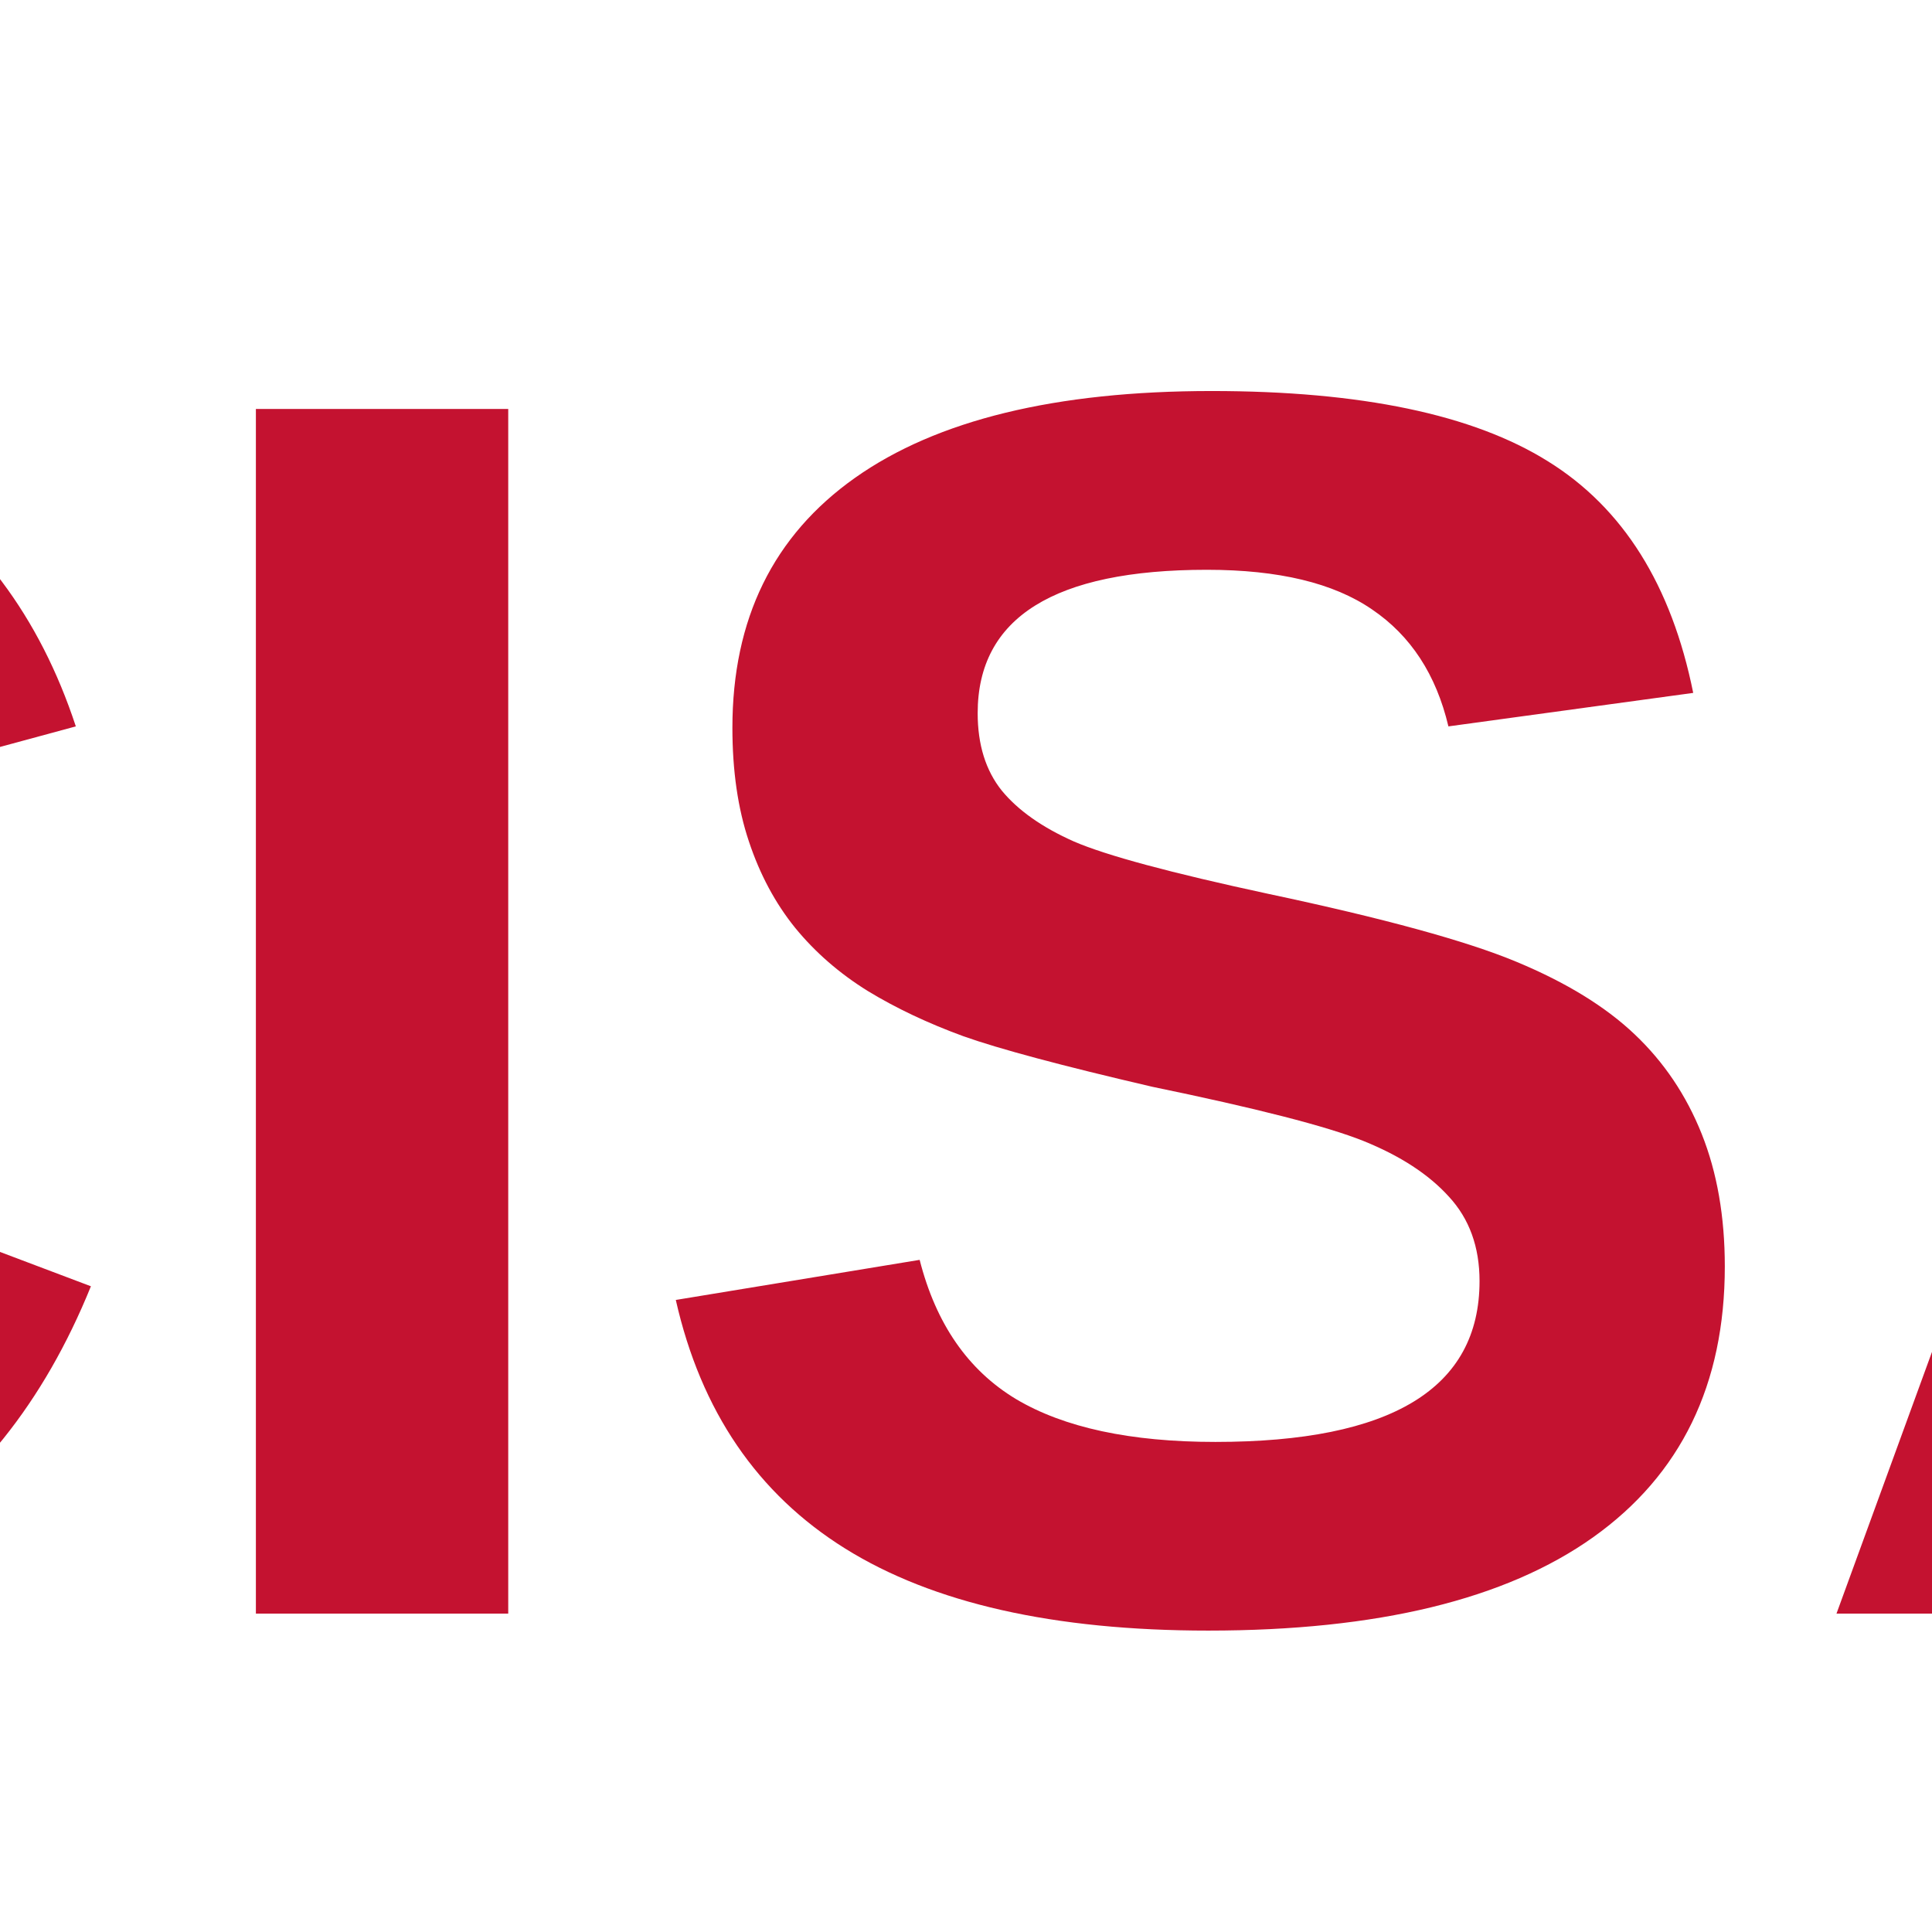
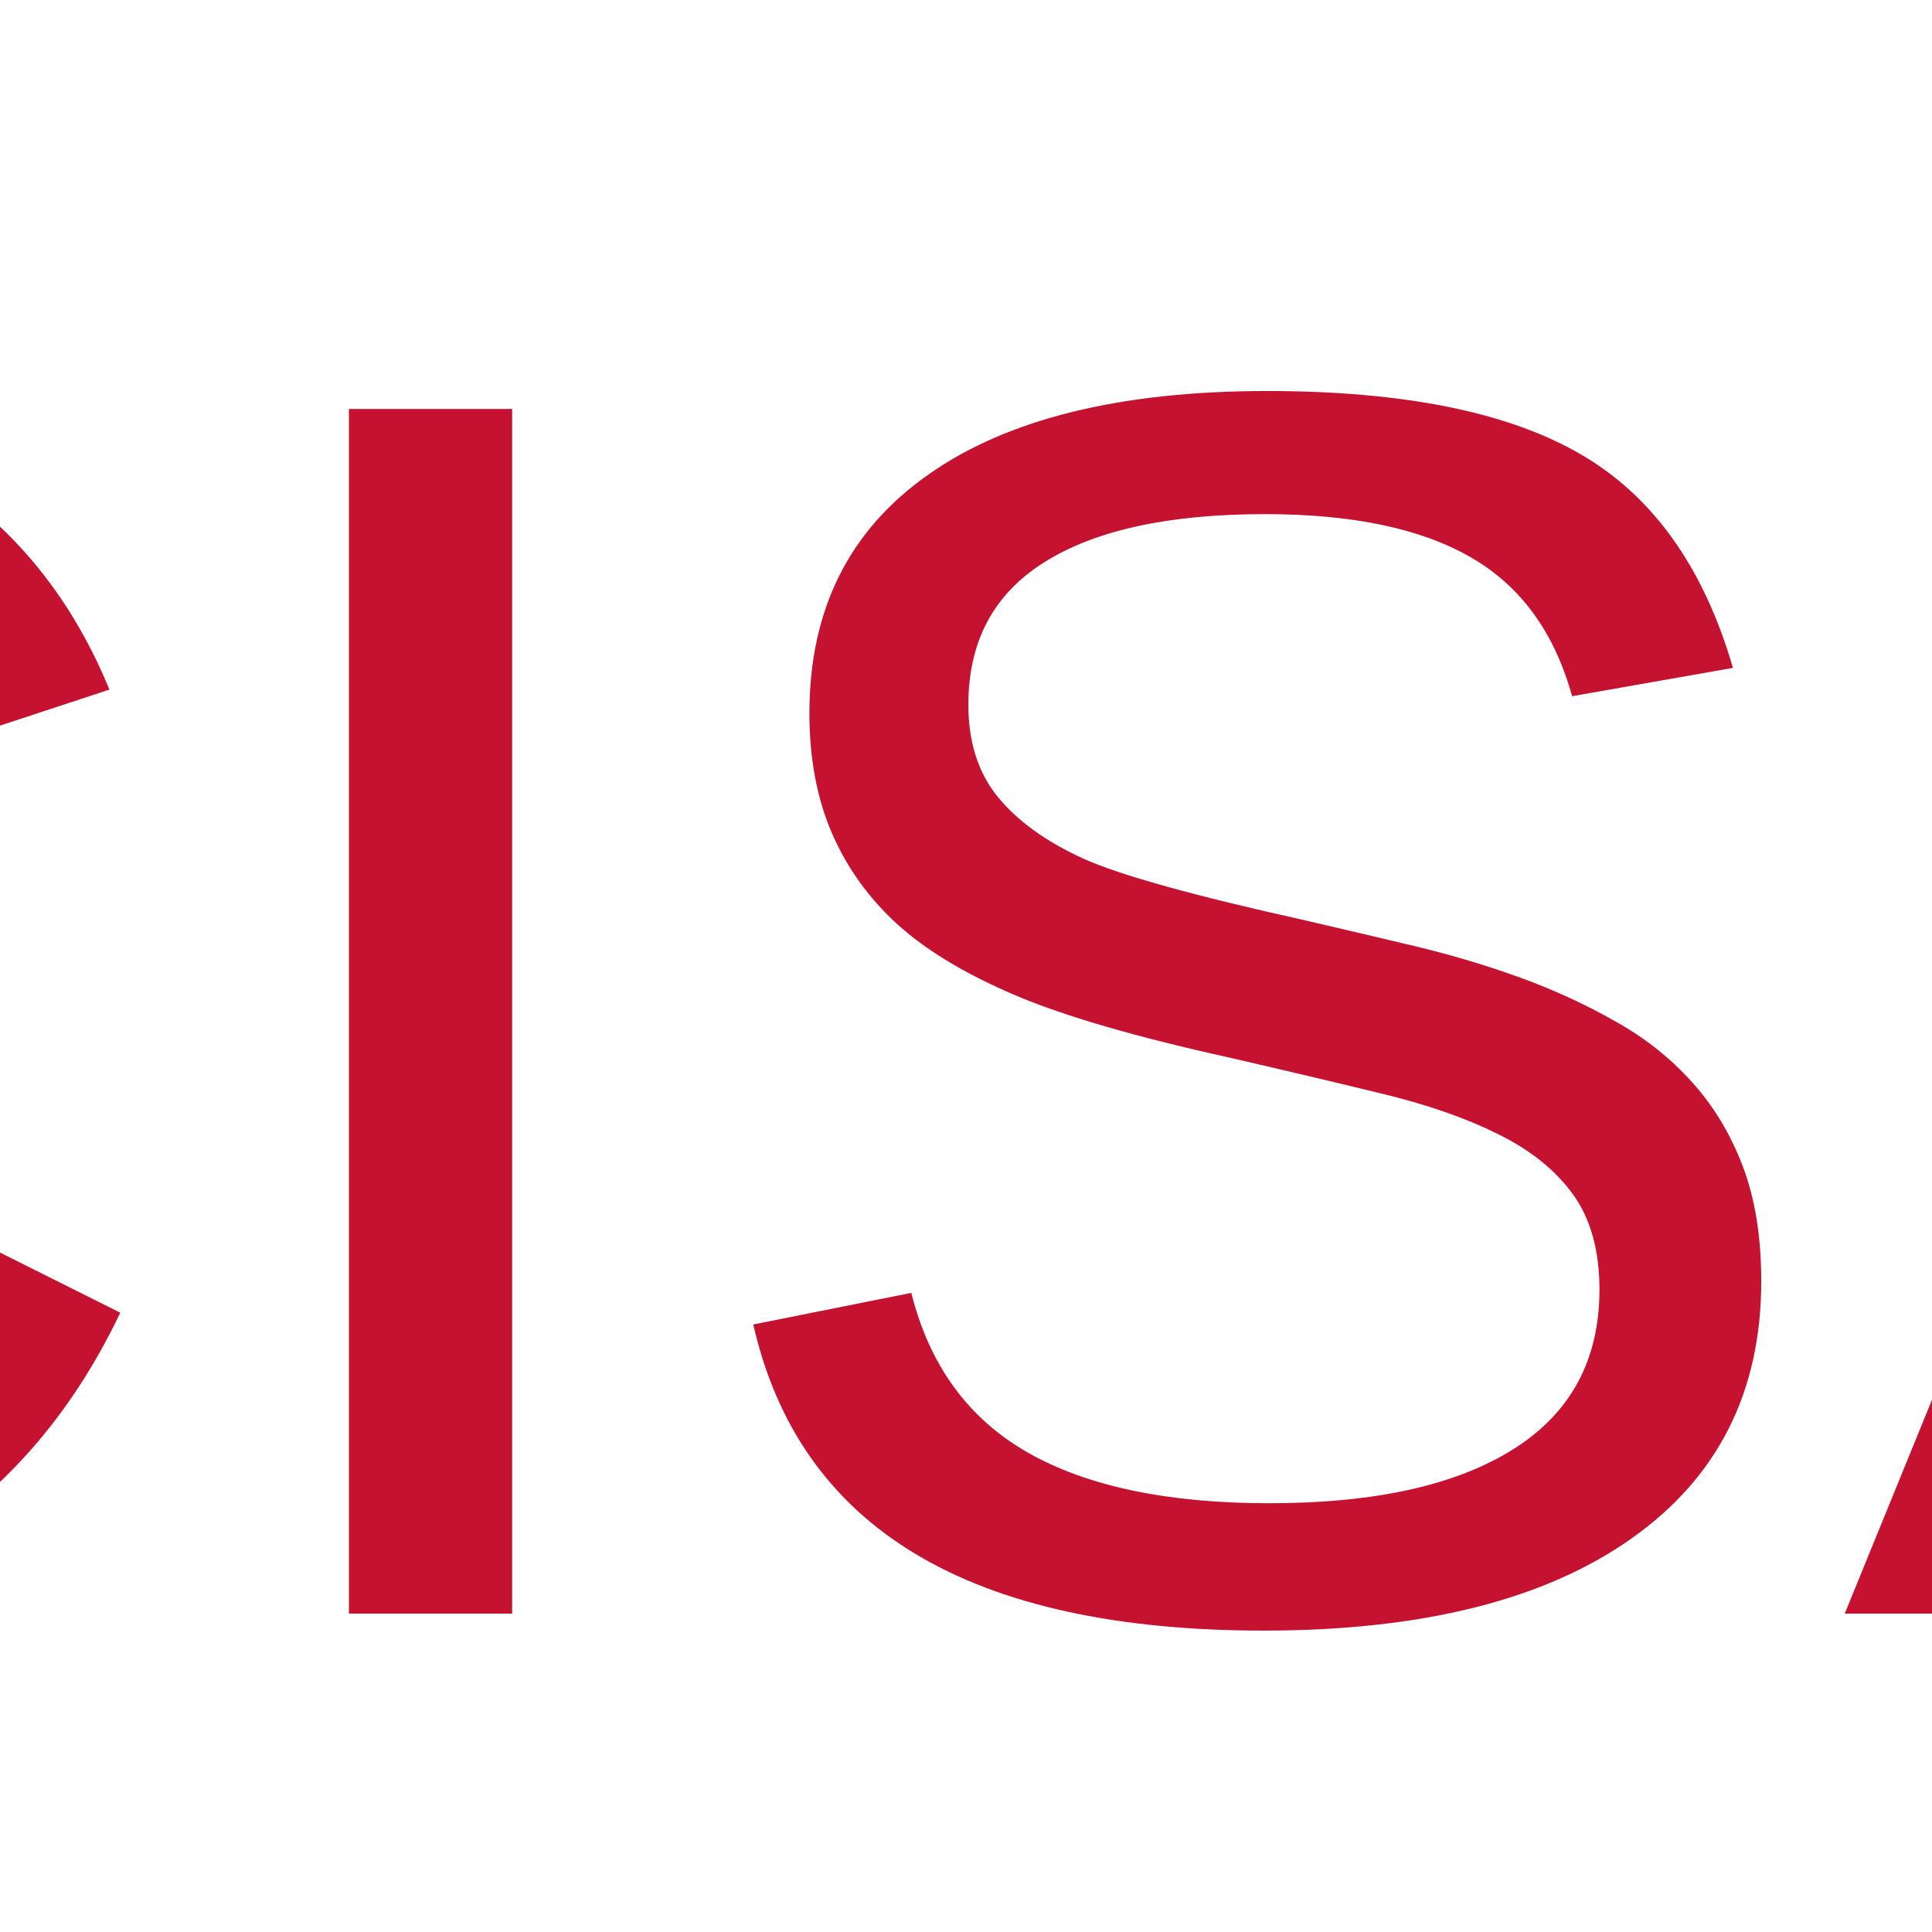
<svg xmlns="http://www.w3.org/2000/svg" viewBox="0 0 64 64">
-   <text x="32" y="37" font-family="'Public Sans', Arial, sans-serif" font-weight="800" font-size="58" fill="#C41230" text-anchor="middle" dominant-baseline="middle" textLength="74" lengthAdjust="spacingAndGlyphs">CISA</text>
+   <text x="32" y="37" font-family="'Public Sans', Arial, sans-serif" font-weight="400" font-size="58" fill="#C41230" text-anchor="middle" dominant-baseline="middle" textLength="74" lengthAdjust="spacingAndGlyphs">CISA</text>
</svg>
